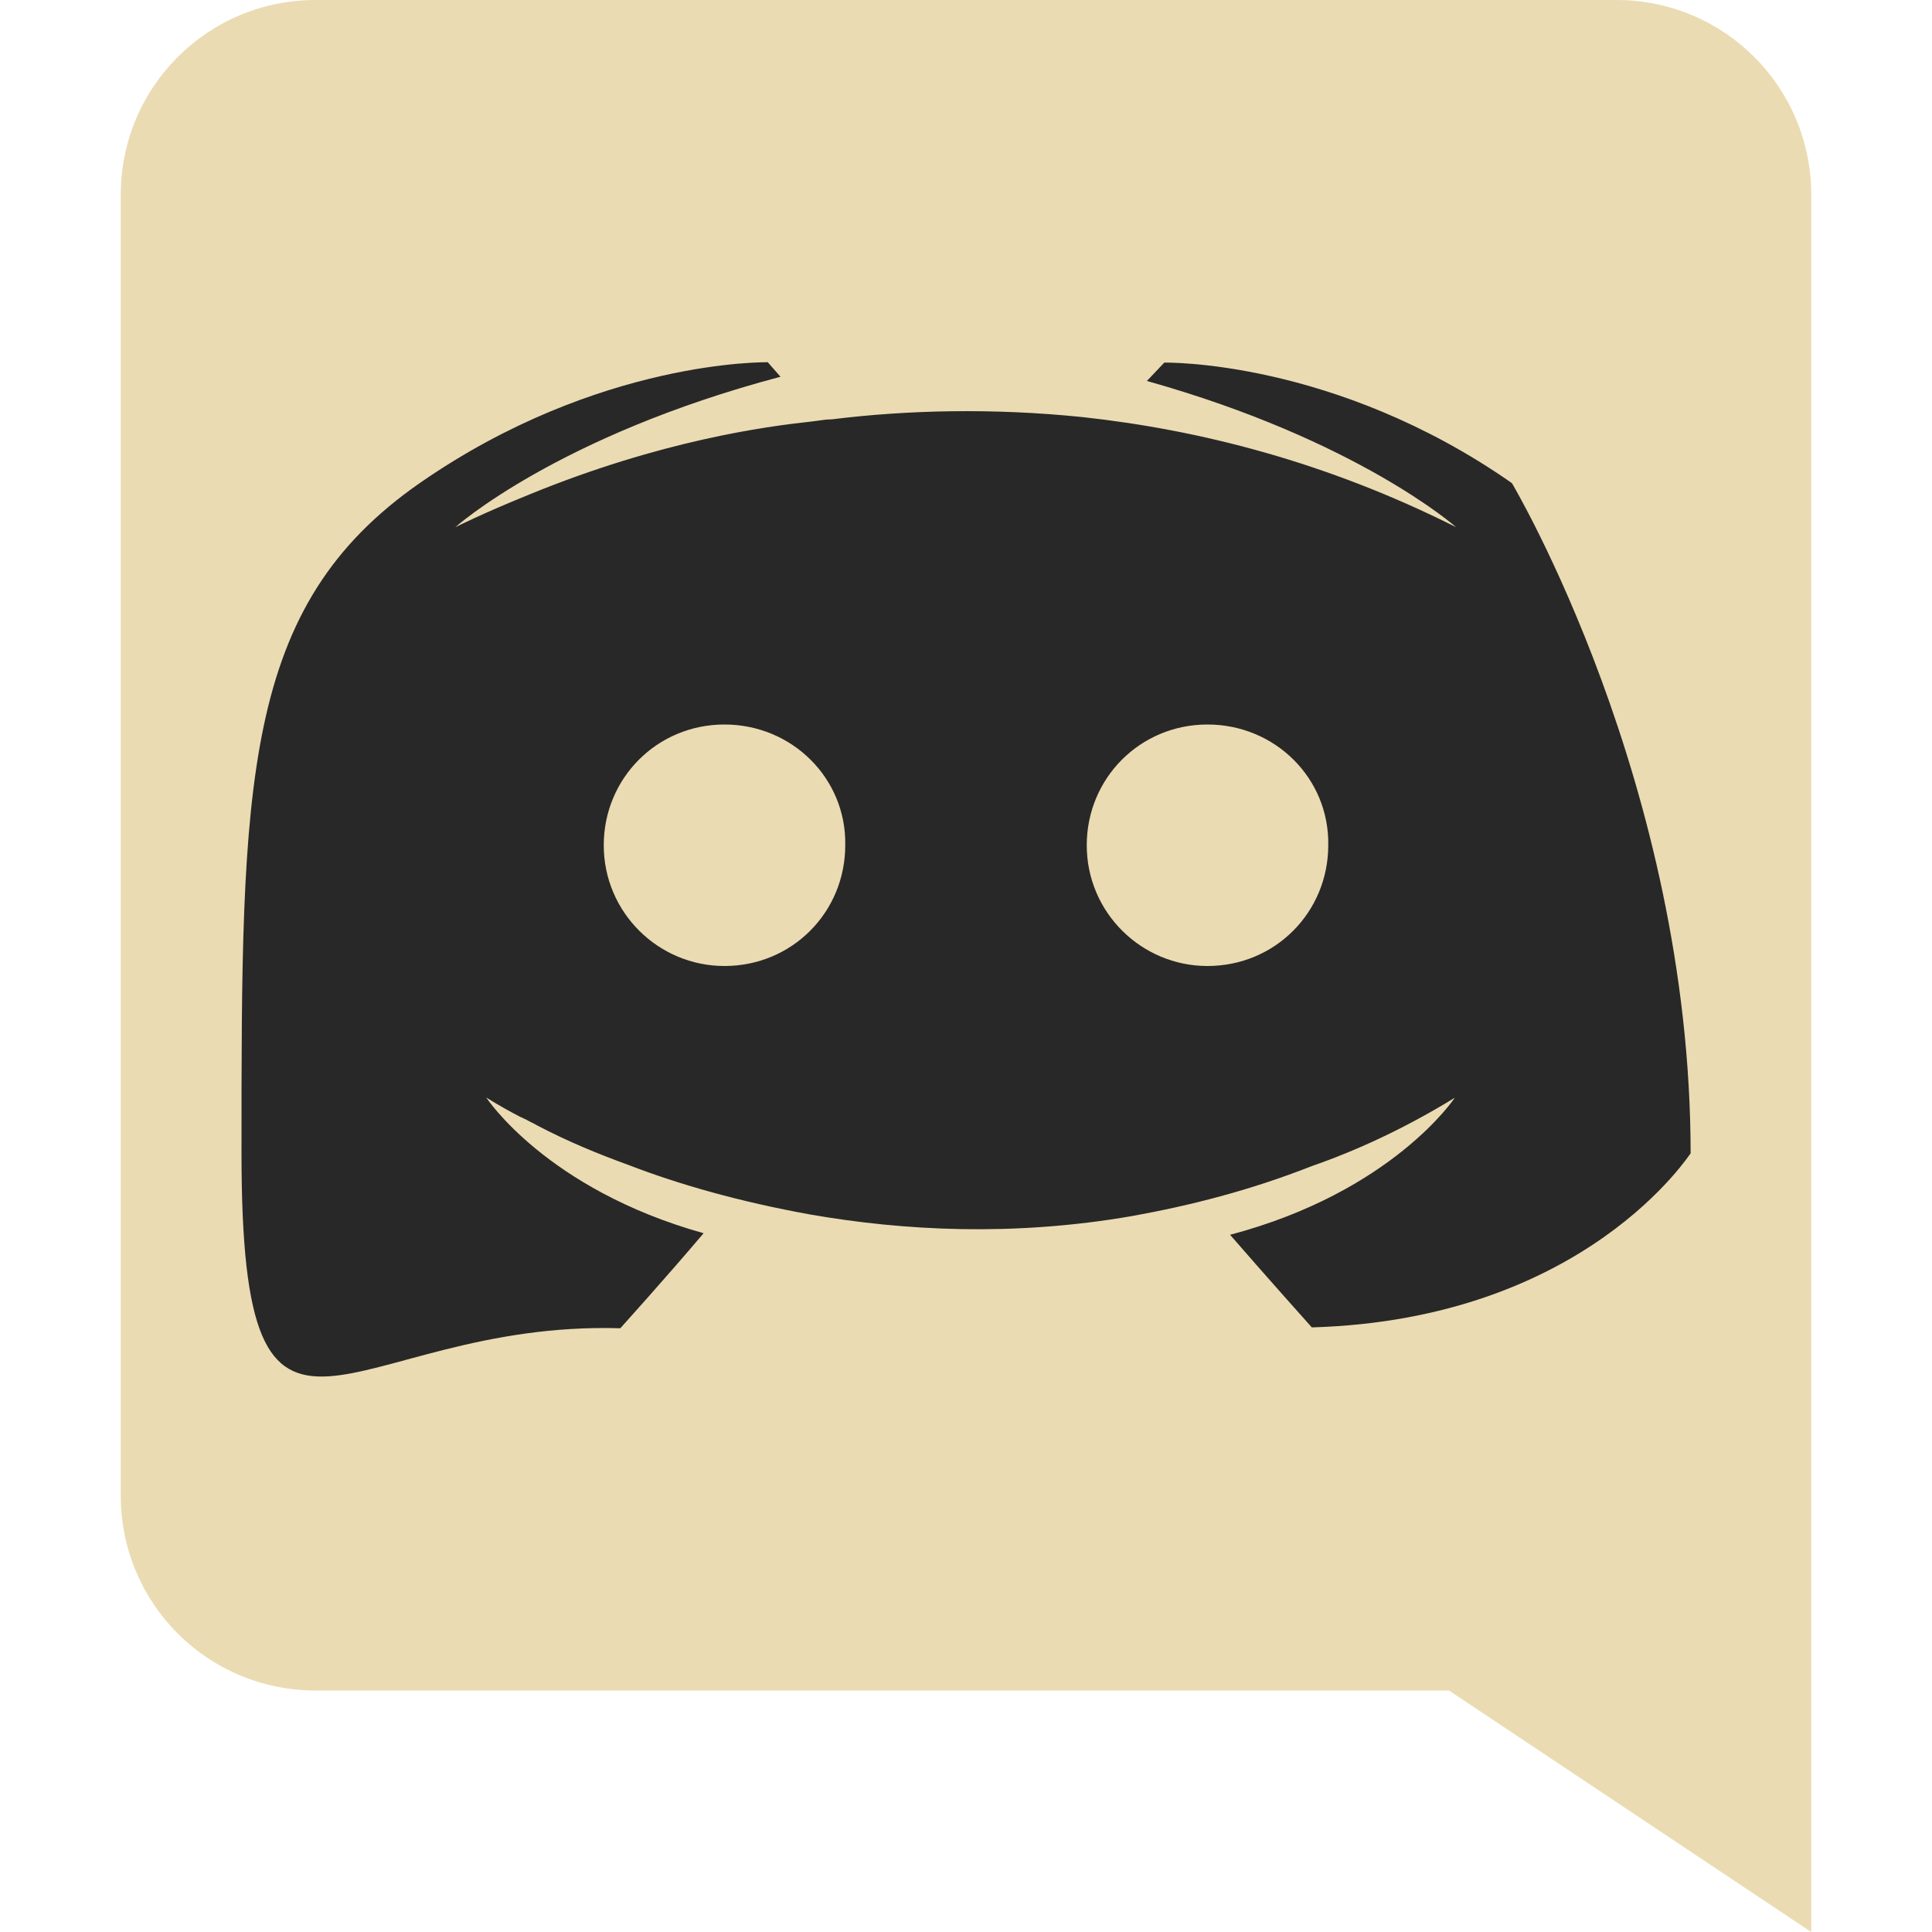
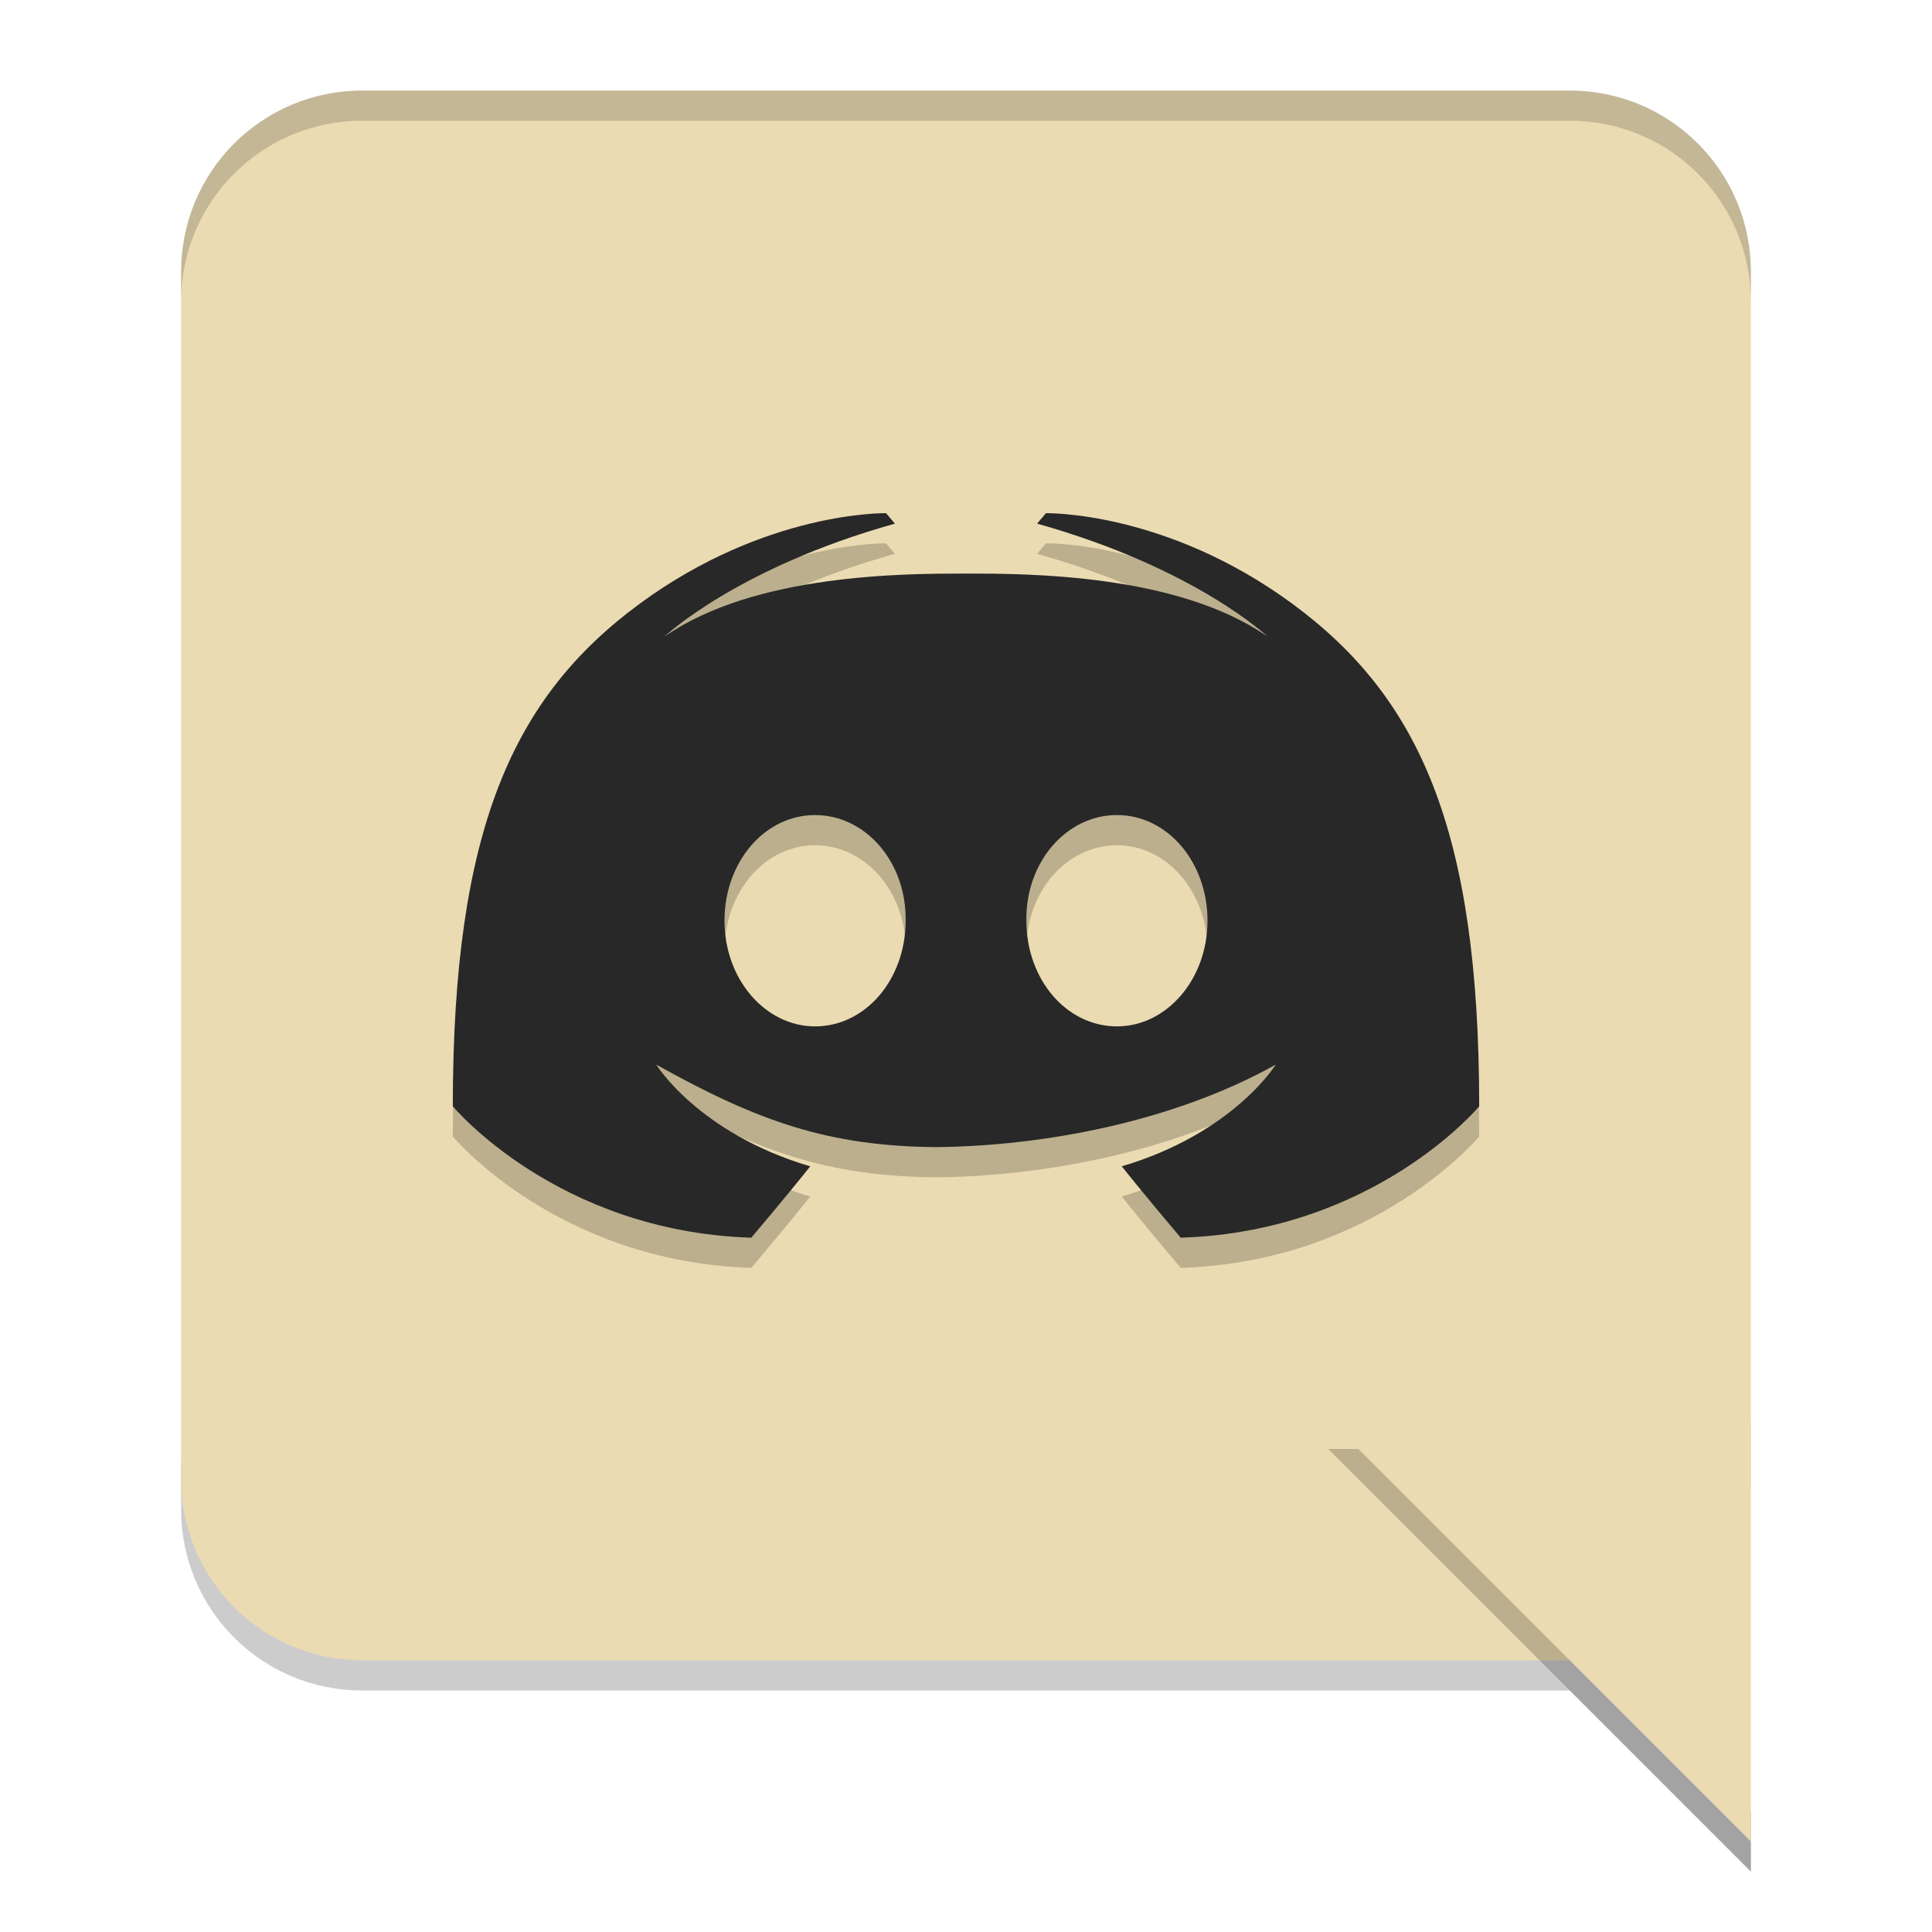
- <svg xmlns="http://www.w3.org/2000/svg" height="16" viewBox="0 0 16 16" width="16" version="1.1">
-   <g transform="translate(0 -1036.4)">
-     <path d="m2.615 0c-0.895 0-1.615 0.72-1.615 1.615v10.77c0 0.895 0.72 1.615 1.615 1.615h9.385l3 2v-14.385c0-0.895-0.72-1.615-1.615-1.615z" fill="#ebdbb2" transform="translate(0 1036.4)" />
-     <path d="m6.359 3s-1.398-0.029-2.879 0.998-1.48 2.487-1.48 5.551 0.864 1.384 3.137 1.451c0 0 0.381-0.422 0.69-0.787-1.306-0.365-1.801-1.125-1.801-1.125s0.102 0.068 0.287 0.164c0.01 0 0.022 0.013 0.043 0.019 0.031 0.019 0.061 0.03 0.092 0.049 0.257 0.135 0.515 0.24 0.752 0.326 0.422 0.163 0.924 0.306 1.51 0.412 0.771 0.134 1.677 0.184 2.664 0.013 0.483-0.087 0.976-0.212 1.49-0.414 0.36-0.125 0.762-0.307 1.184-0.566 0 0-0.514 0.779-1.861 1.135 0.308 0.355 0.677 0.767 0.677 0.767 2.273-0.067 3.137-1.451 3.137-1.441 0-3.064-1.48-5.551-1.48-5.551-1.471-1.028-2.879-0.998-2.879-0.998l-0.144 0.152c1.748 0.49 2.561 1.211 2.561 1.211-1.07-0.538-2.119-0.806-3.096-0.912-0.74-0.076-1.449-0.059-2.076 0.019-0.062 0-0.114 0.013-0.176 0.019-0.36 0.039-1.234 0.154-2.334 0.606-0.381 0.154-0.606 0.268-0.606 0.268s0.843-0.756 2.693-1.246l-0.103-0.117v-0.004zm-0.359 3c0.559 0 1.01 0.446 1 1 0 0.555-0.441 1-1 1-0.549 0-1-0.445-1-1 0-0.554 0.441-1 1-1zm4 0c0.559 0 1.01 0.446 1 1 0 0.555-0.441 1-1 1-0.549 0-1-0.445-1-1 0-0.554 0.441-1 1-1z" transform="translate(0 1036.4)" fill="#282828" />
-   </g>
+ <svg xmlns="http://www.w3.org/2000/svg" width="64" height="64">
+   <path d="M6 48v2c0 3.324 2.676 6 6 6h40l6 6v-2l-6-6H12c-3.324 0-6-2.676-6-6z" opacity=".2" />
+   <rect width="52" height="52" x="6" y="3" rx="6" ry="6" fill="#ebdbb2" />
+   <path d="M44 48l14 14v-2L46 48h-2z" opacity=".2" fill-rule="evenodd" />
+   <path d="M58 61L44 47h14z" fill="#ebdbb2" fill-rule="evenodd" />
+   <path d="M29.352 18s-3.961-.086-8.157 2.996C17 24.078 15 28.458 15 37.648c0 0 3.448 4.15 9.887 4.352 0 0 1.079-1.268 1.953-2.363-3.7-1.095-5.102-3.371-5.102-3.371 3.41 1.905 5.727 2.7 9.262 2.734 3.535-.033 7.853-.829 11.262-2.734 0 0-1.402 2.276-5.102 3.37.874 1.096 1.953 2.364 1.953 2.364 6.44-.202 9.887-4.352 9.887-4.352 0-9.19-2-13.57-6.195-16.652C38.609 17.914 34.648 18 34.648 18l-.293.346c5.245 1.47 7.633 3.742 7.633 3.742C39 20 34 20 32 20c-2 0-7 0-9.988 2.088 0 0 2.388-2.273 7.633-3.742zM27 28c1.676 0 3.03 1.56 3 3.5 0 1.94-1.324 3.5-3 3.5-1.647 0-3-1.56-3-3.5s1.324-3.5 3-3.5zm10 0c1.676 0 3 1.56 3 3.5S38.647 35 37 35c-1.676 0-3-1.56-3-3.5-.03-1.94 1.324-3.5 3-3.5z" opacity=".2" />
+   <path d="M29.352 17s-3.961-.086-8.157 2.996C17 23.078 15 27.458 15 36.648c0 0 3.448 4.15 9.887 4.352 0 0 1.079-1.268 1.953-2.363-3.7-1.095-5.102-3.371-5.102-3.371 3.41 1.905 5.727 2.7 9.262 2.734 3.535-.033 7.853-.829 11.262-2.734 0 0-1.402 2.276-5.102 3.37.874 1.096 1.953 2.364 1.953 2.364 6.44-.202 9.887-4.352 9.887-4.352 0-9.19-2-13.57-6.195-16.652C38.609 16.914 34.648 17 34.648 17l-.293.346c5.245 1.47 7.633 3.742 7.633 3.742C39 19 34 19 32 19c-2 0-7 0-9.988 2.088 0 0 2.388-2.273 7.633-3.742zM27 27c1.676 0 3.03 1.56 3 3.5 0 1.94-1.324 3.5-3 3.5-1.647 0-3-1.56-3-3.5s1.324-3.5 3-3.5zm10 0c1.676 0 3 1.56 3 3.5S38.647 34 37 34c-1.676 0-3-1.56-3-3.5-.03-1.94 1.324-3.5 3-3.5z" fill="#282828" />
+   <path d="M12 3C8.676 3 6 5.676 6 9v1c0-3.324 2.676-6 6-6h40c3.324 0 6 2.676 6 6V9c0-3.324-2.676-6-6-6H12z" opacity=".2" fill="#282828" />
</svg>
